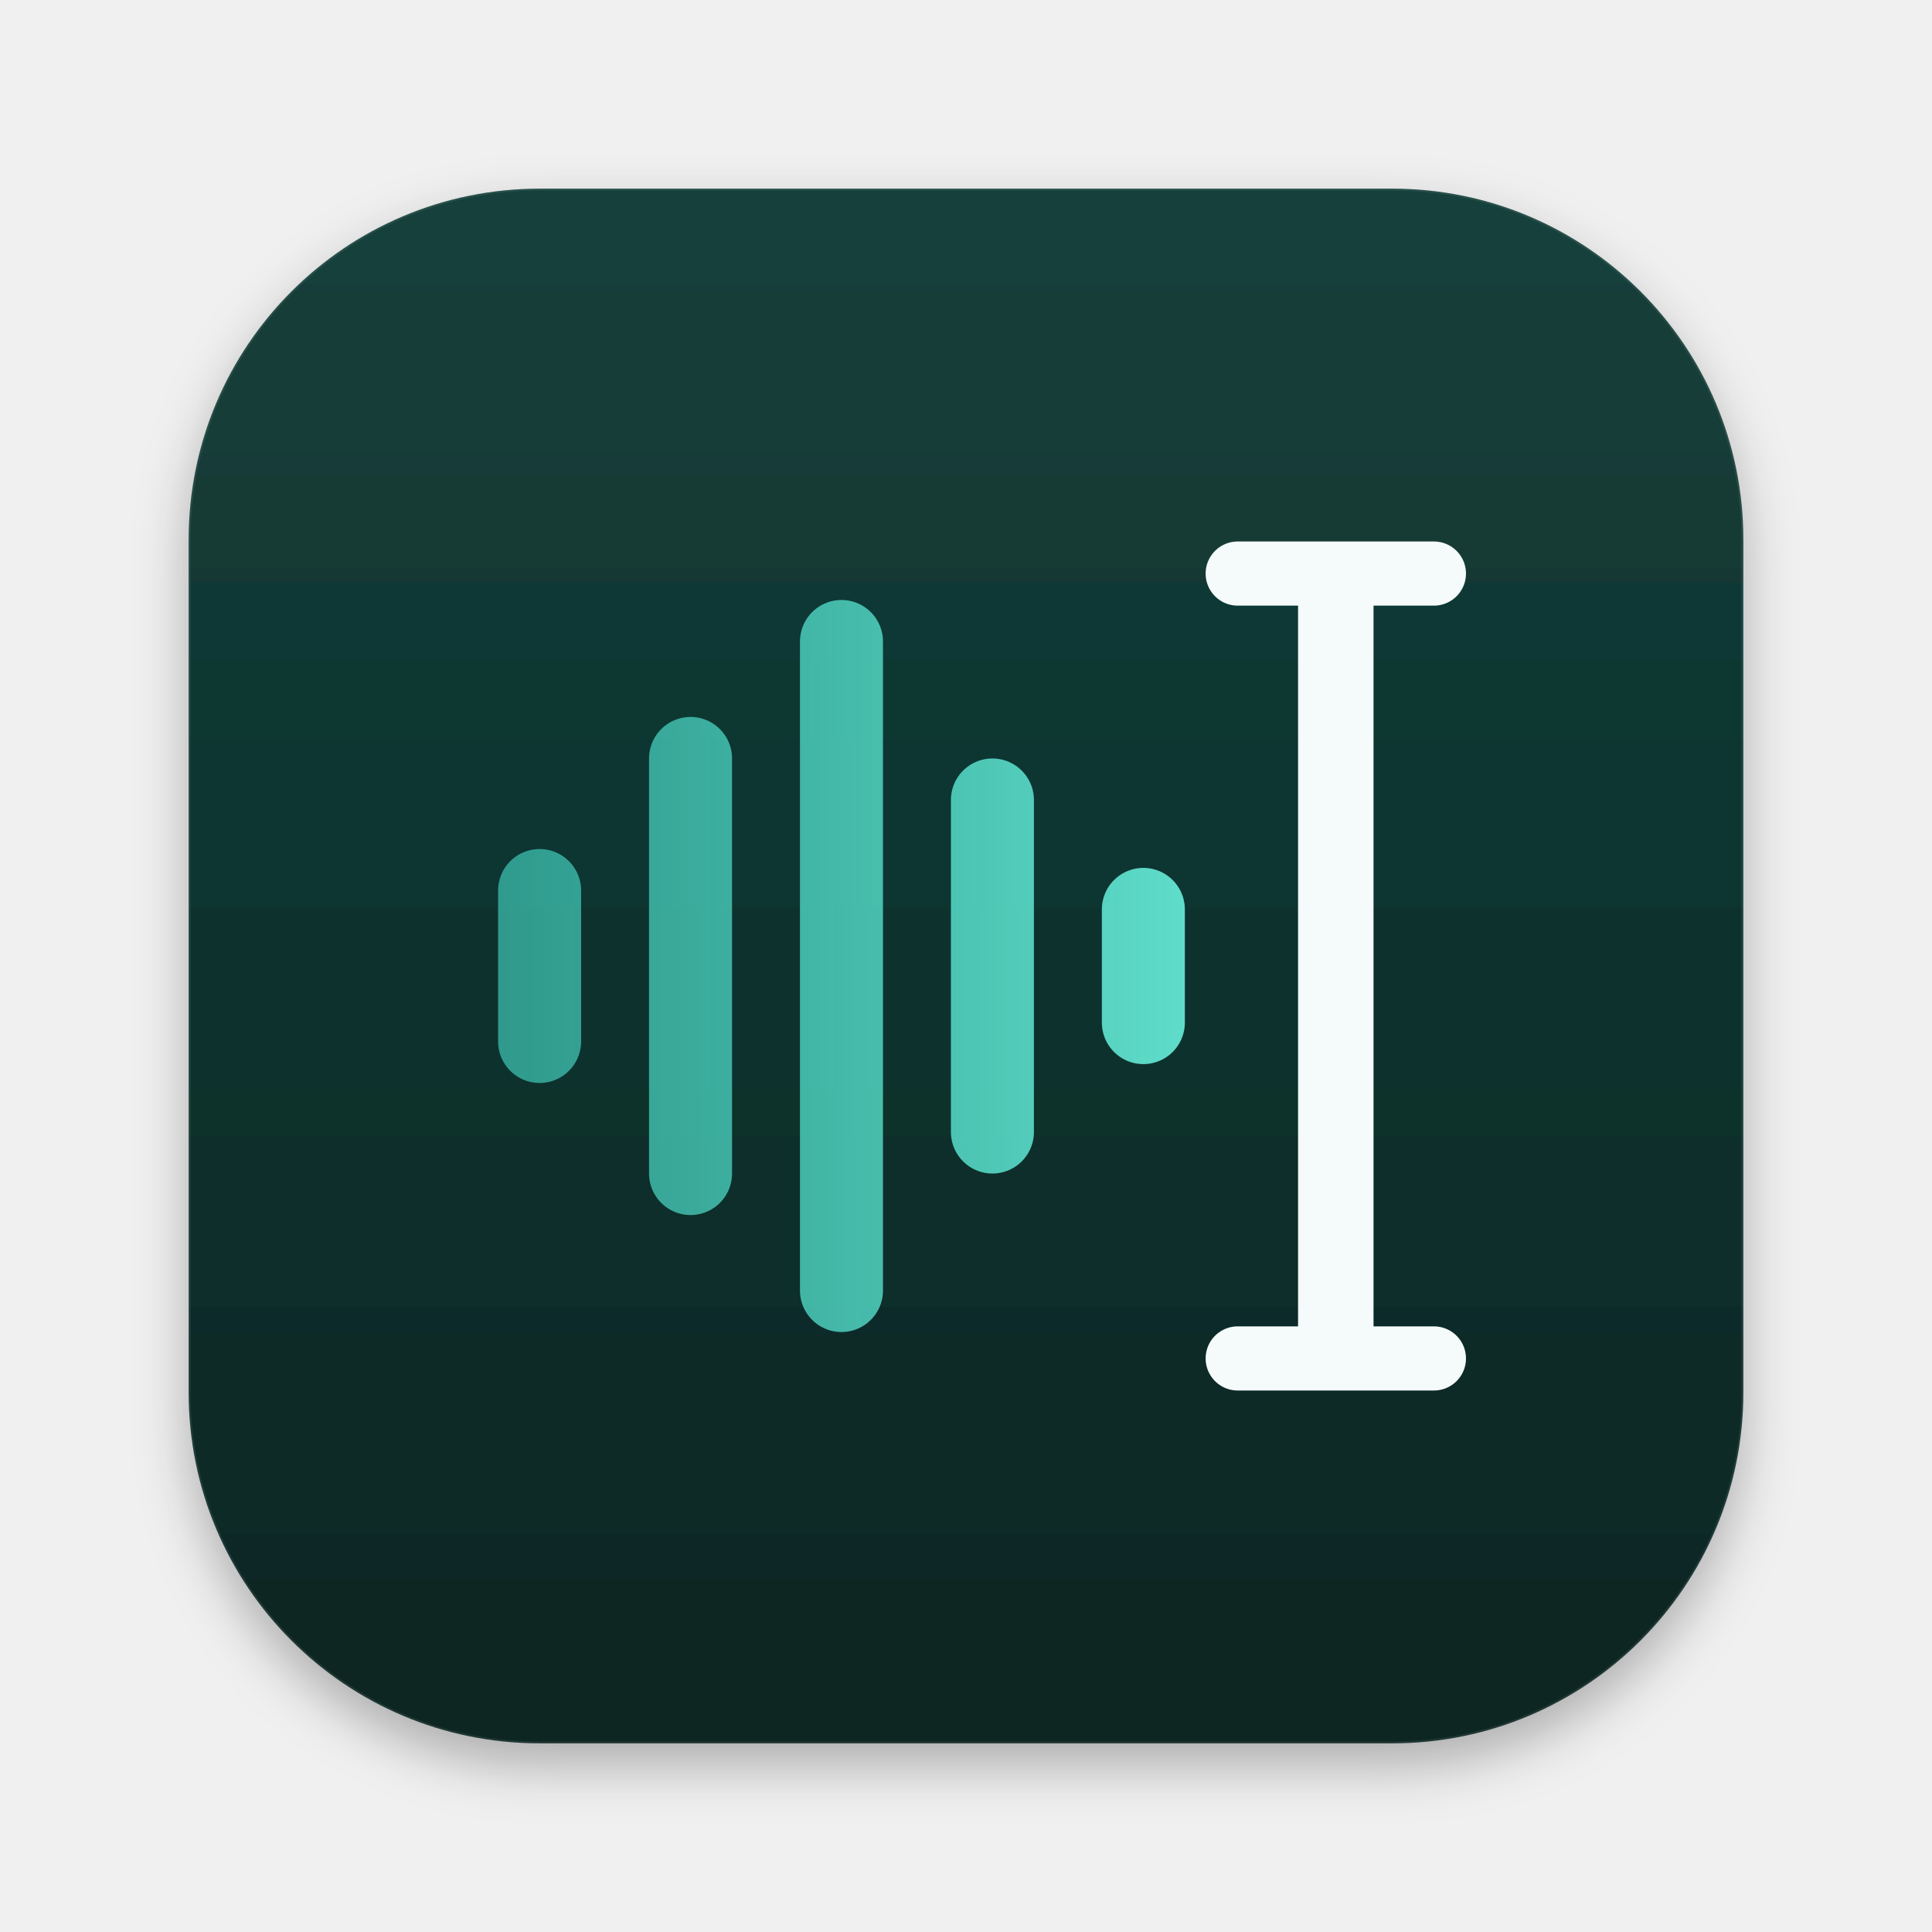
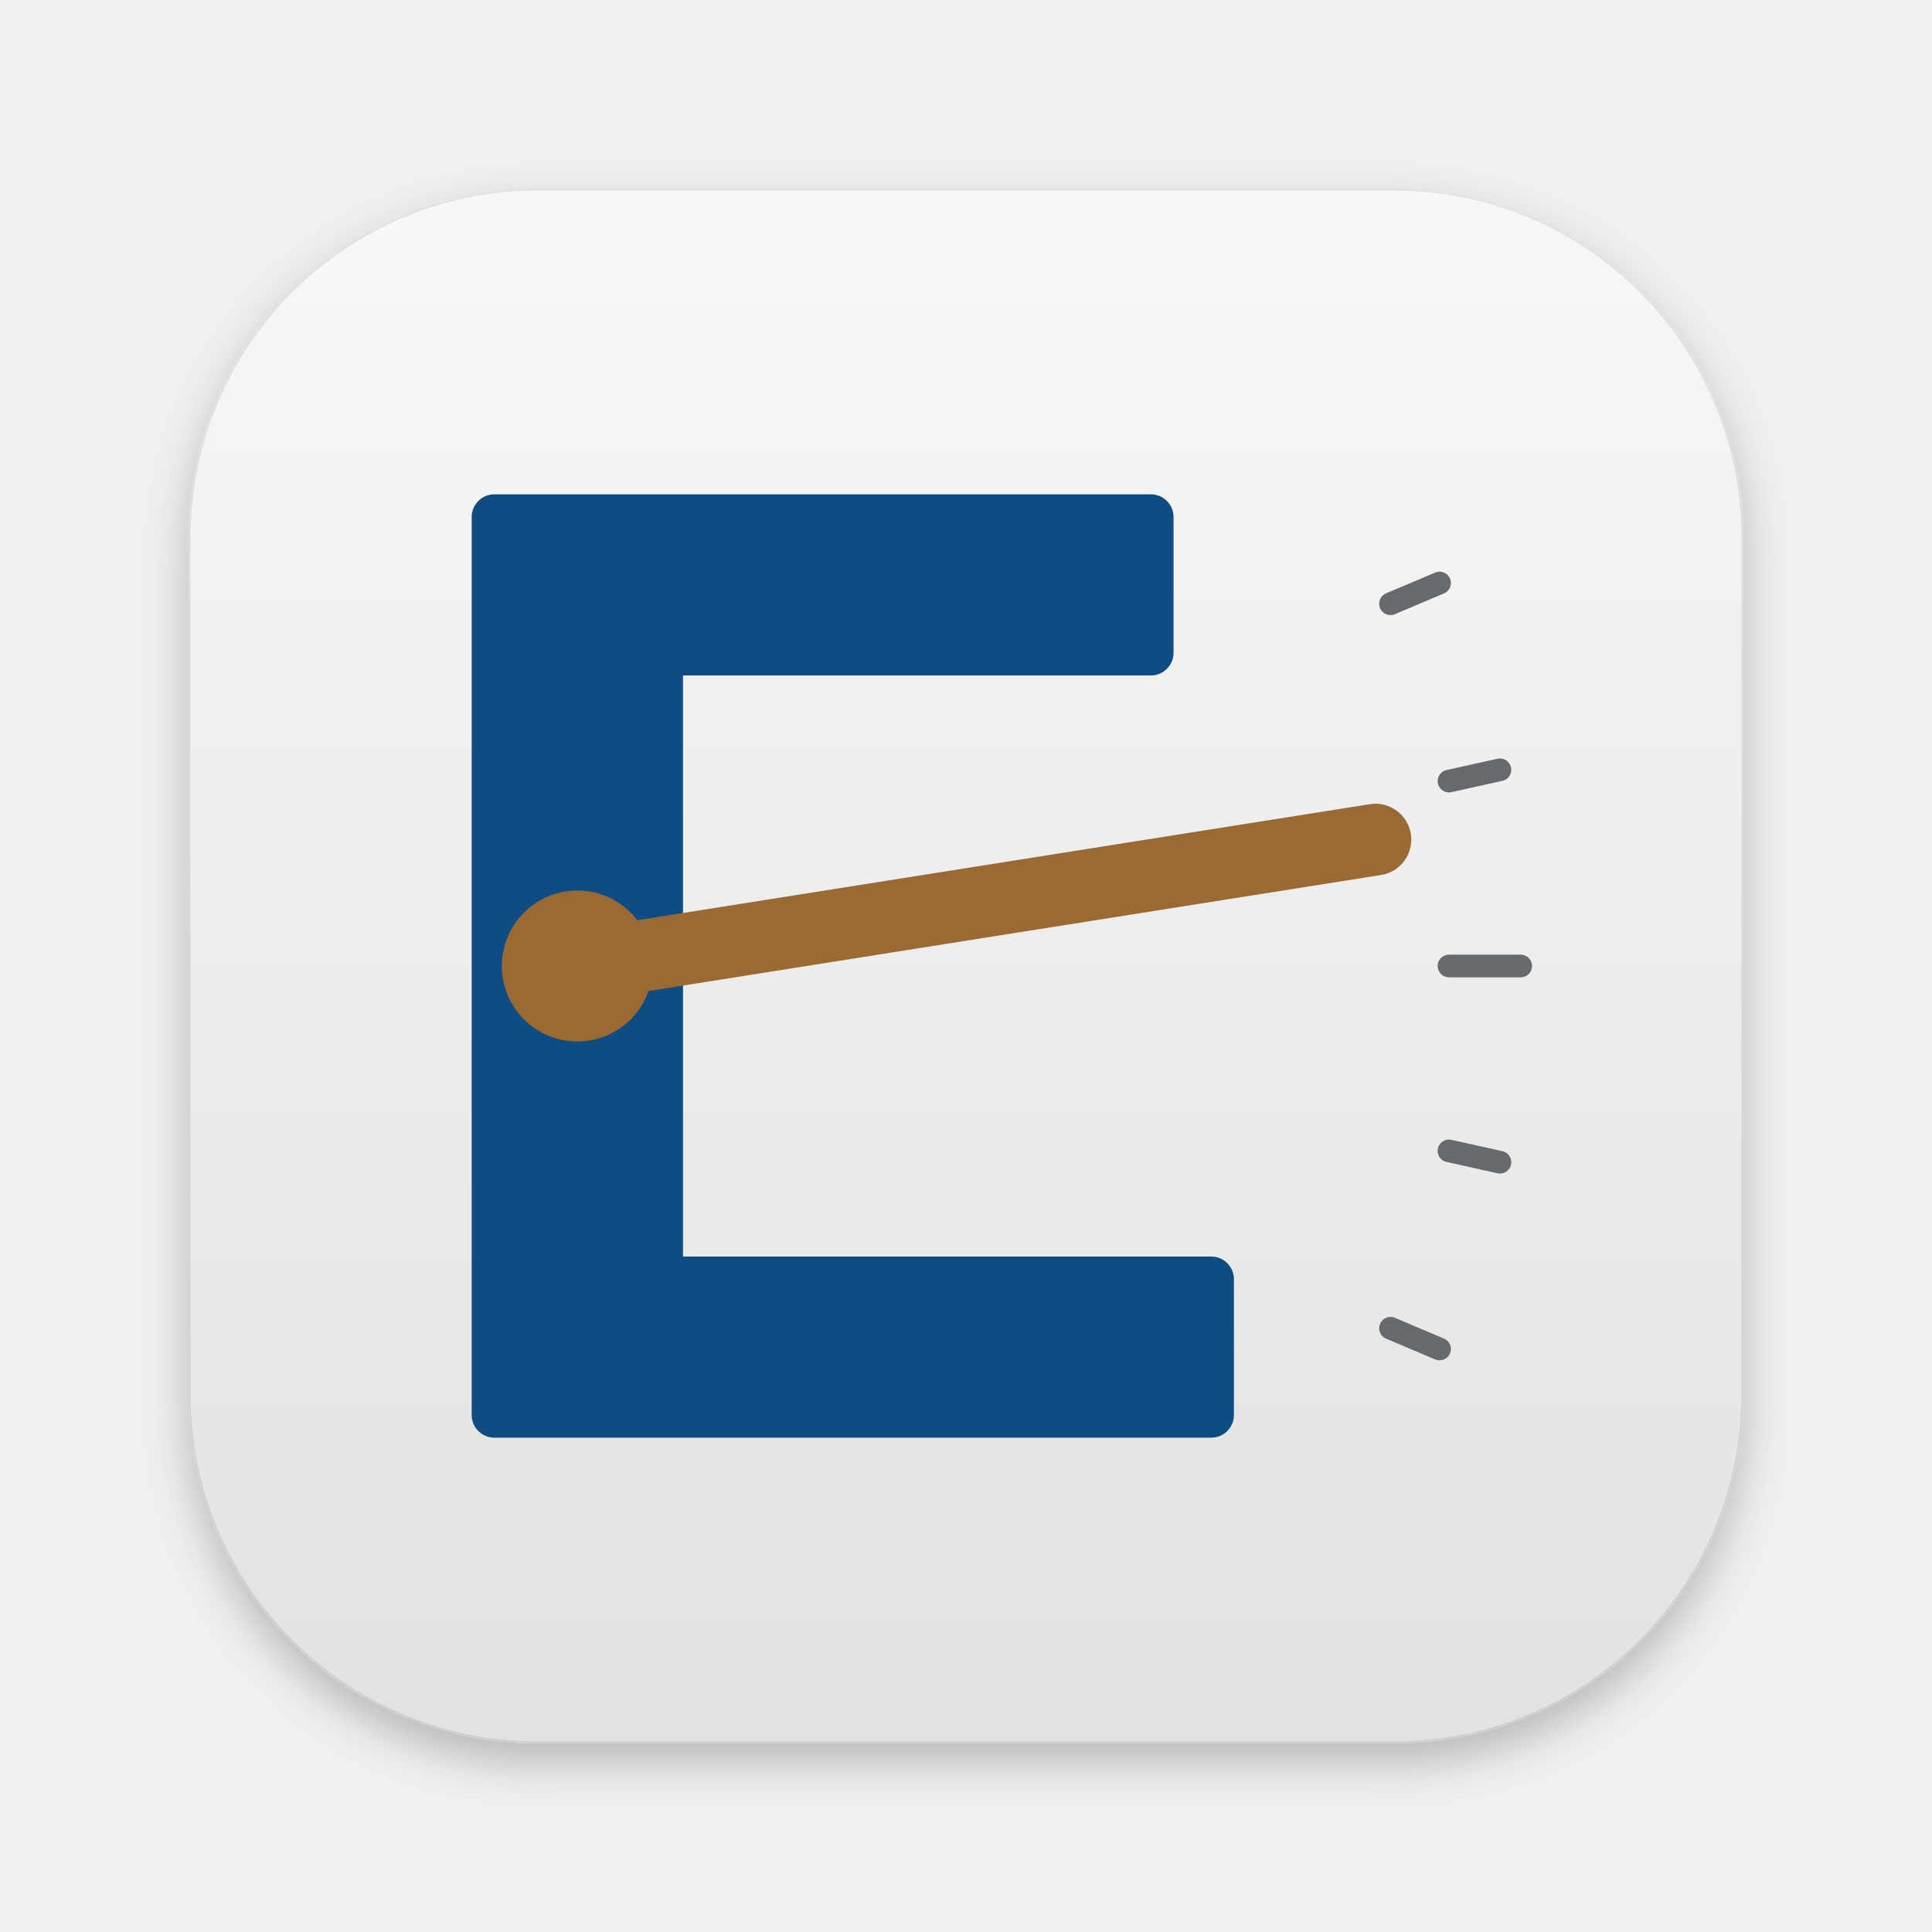
<svg xmlns="http://www.w3.org/2000/svg" viewBox="0 0 1024 1024" width="1024" height="1024">
  <defs>
-     <linearGradient id="bg" x1="0" y1="0" x2="0" y2="1">
-       <stop offset="0" stop-color="#14403b" />
-       <stop offset="1" stop-color="#0a2522" />
-     </linearGradient>
-     <linearGradient id="wave" gradientUnits="userSpaceOnUse" x1="264" y1="0" x2="628" y2="0">
-       <stop offset="0" stop-color="#3cc2b1" stop-opacity="0.72" />
-       <stop offset="1" stop-color="#5fdcca" />
+     <linearGradient id="body" x1="0" y1="0" x2="0" y2="1">
+       <stop offset="0" stop-color="#F7F7F6" />
+       <stop offset="1" stop-color="#E1E2E1" />
    </linearGradient>
    <filter id="shadow" x="-10%" y="-10%" width="120%" height="125%">
-       <feDropShadow dx="0" dy="12" stdDeviation="14" flood-color="#000" flood-opacity="0.28" />
+       <feDropShadow dx="0" dy="10" stdDeviation="12" flood-color="#000" flood-opacity="0.24" />
    </filter>
  </defs>
-   <rect x="100" y="100" width="824" height="824" rx="186" fill="url(#bg)" filter="url(#shadow)" />
-   <rect x="100.5" y="100.5" width="823" height="823" rx="185.5" fill="none" stroke="#ffffff" stroke-opacity="0.08" />
-   <g stroke-linecap="round" stroke="url(#wave)" stroke-width="44">
-     <line x1="286" y1="472" x2="286" y2="552" />
-     <line x1="366" y1="402" x2="366" y2="622" />
-     <line x1="446" y1="340" x2="446" y2="684" />
-     <line x1="526" y1="424" x2="526" y2="600" />
-     <line x1="606" y1="482" x2="606" y2="542" />
+   <rect x="100" y="100" width="824" height="824" rx="185" fill="url(#body)" filter="url(#shadow)" />
+   <rect x="100.5" y="100.5" width="823" height="823" rx="184.5" fill="none" stroke="#1D2024" stroke-opacity="0.1" />
+   <g stroke="#666A6F" stroke-width="12" stroke-linecap="round">
+     <line x1="737" y1="320" x2="763" y2="309" />
+     <line x1="768" y1="414" x2="795" y2="408" />
+     <line x1="768" y1="512" x2="806" y2="512" />
+     <line x1="768" y1="610" x2="795" y2="616" />
+     <line x1="737" y1="704" x2="763" y2="715" />
  </g>
-   <g stroke="#f4fbfa" stroke-linecap="round" fill="none">
-     <line x1="708" y1="304" x2="708" y2="720" stroke-width="40" stroke-linecap="butt" />
-     <path d="M656 304h104M656 720h104" stroke-width="34" />
-   </g>
+   <path fill="#0F4C81" d="M262 262H610a12 12 0 0 1 12 12V346a12 12 0 0 1-12 12H362V666H642a12 12 0 0 1 12 12V750a12 12 0 0 1-12 12H262a12 12 0 0 1-12-12V274a12 12 0 0 1 12-12Z" />
+   <line x1="306" y1="512" x2="729" y2="445" stroke="#9A6A35" stroke-width="38" stroke-linecap="round" />
+   <circle cx="306" cy="512" r="40" fill="#9A6A35" />
</svg>
